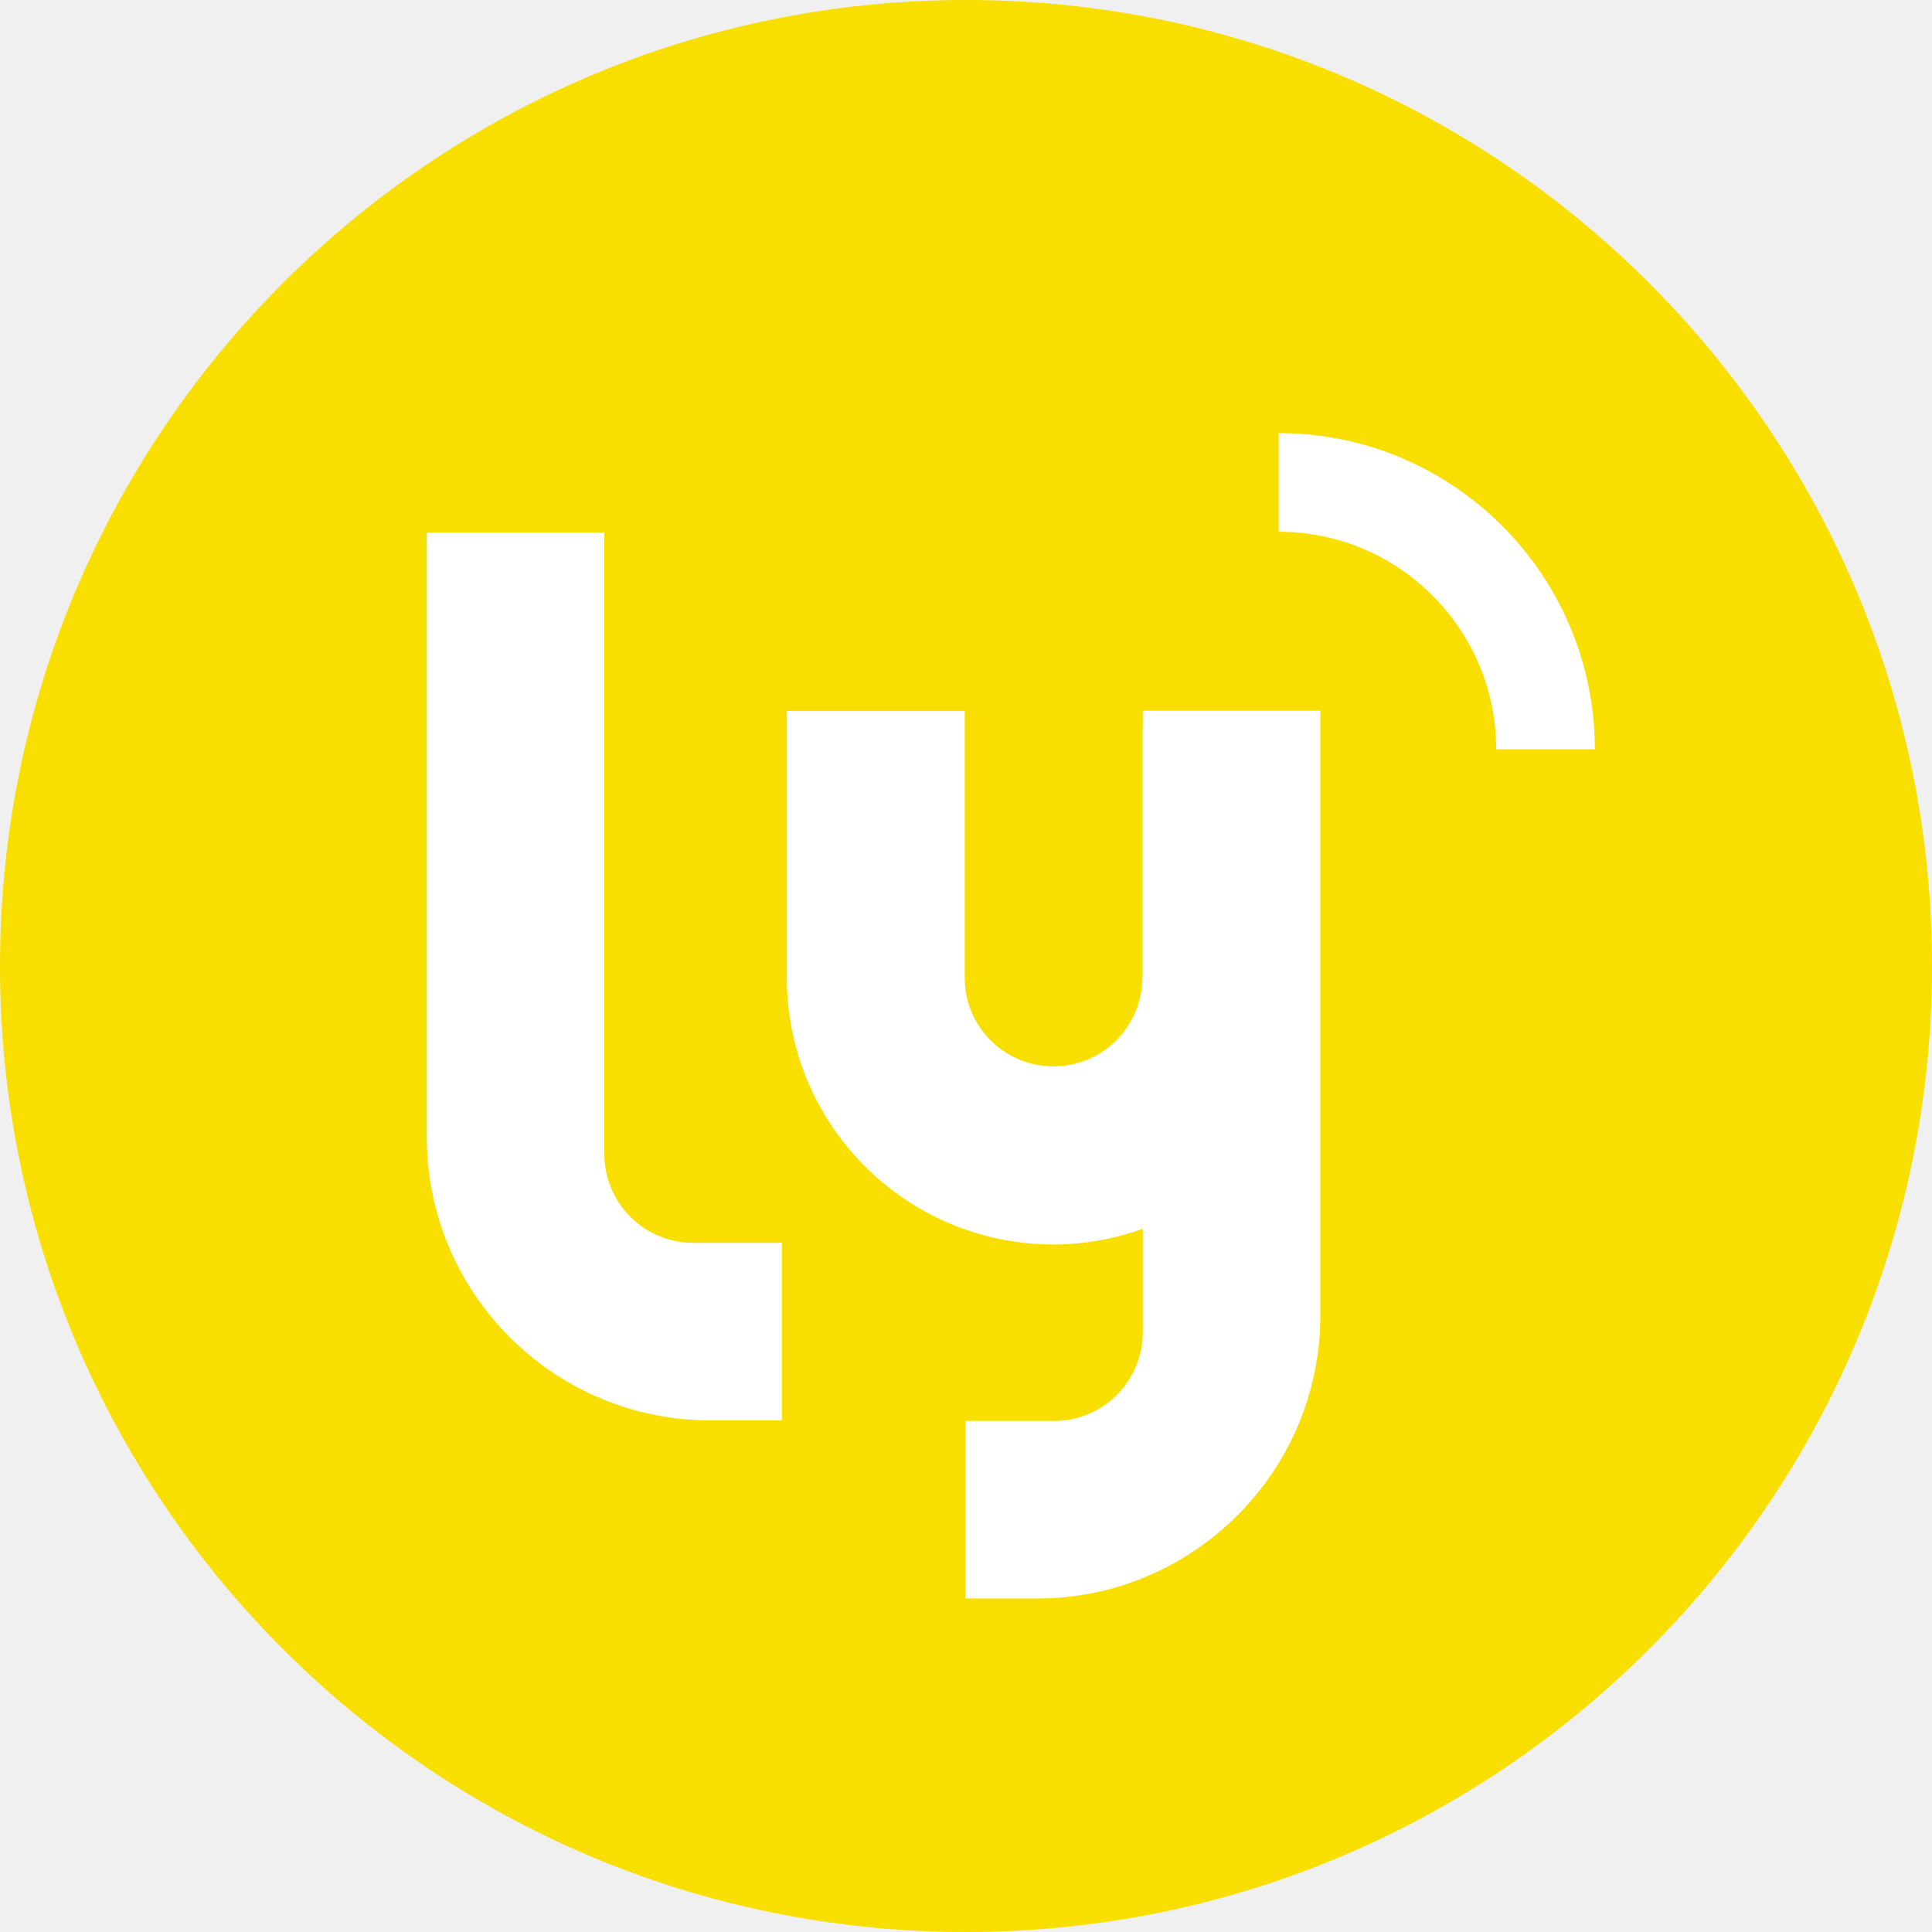
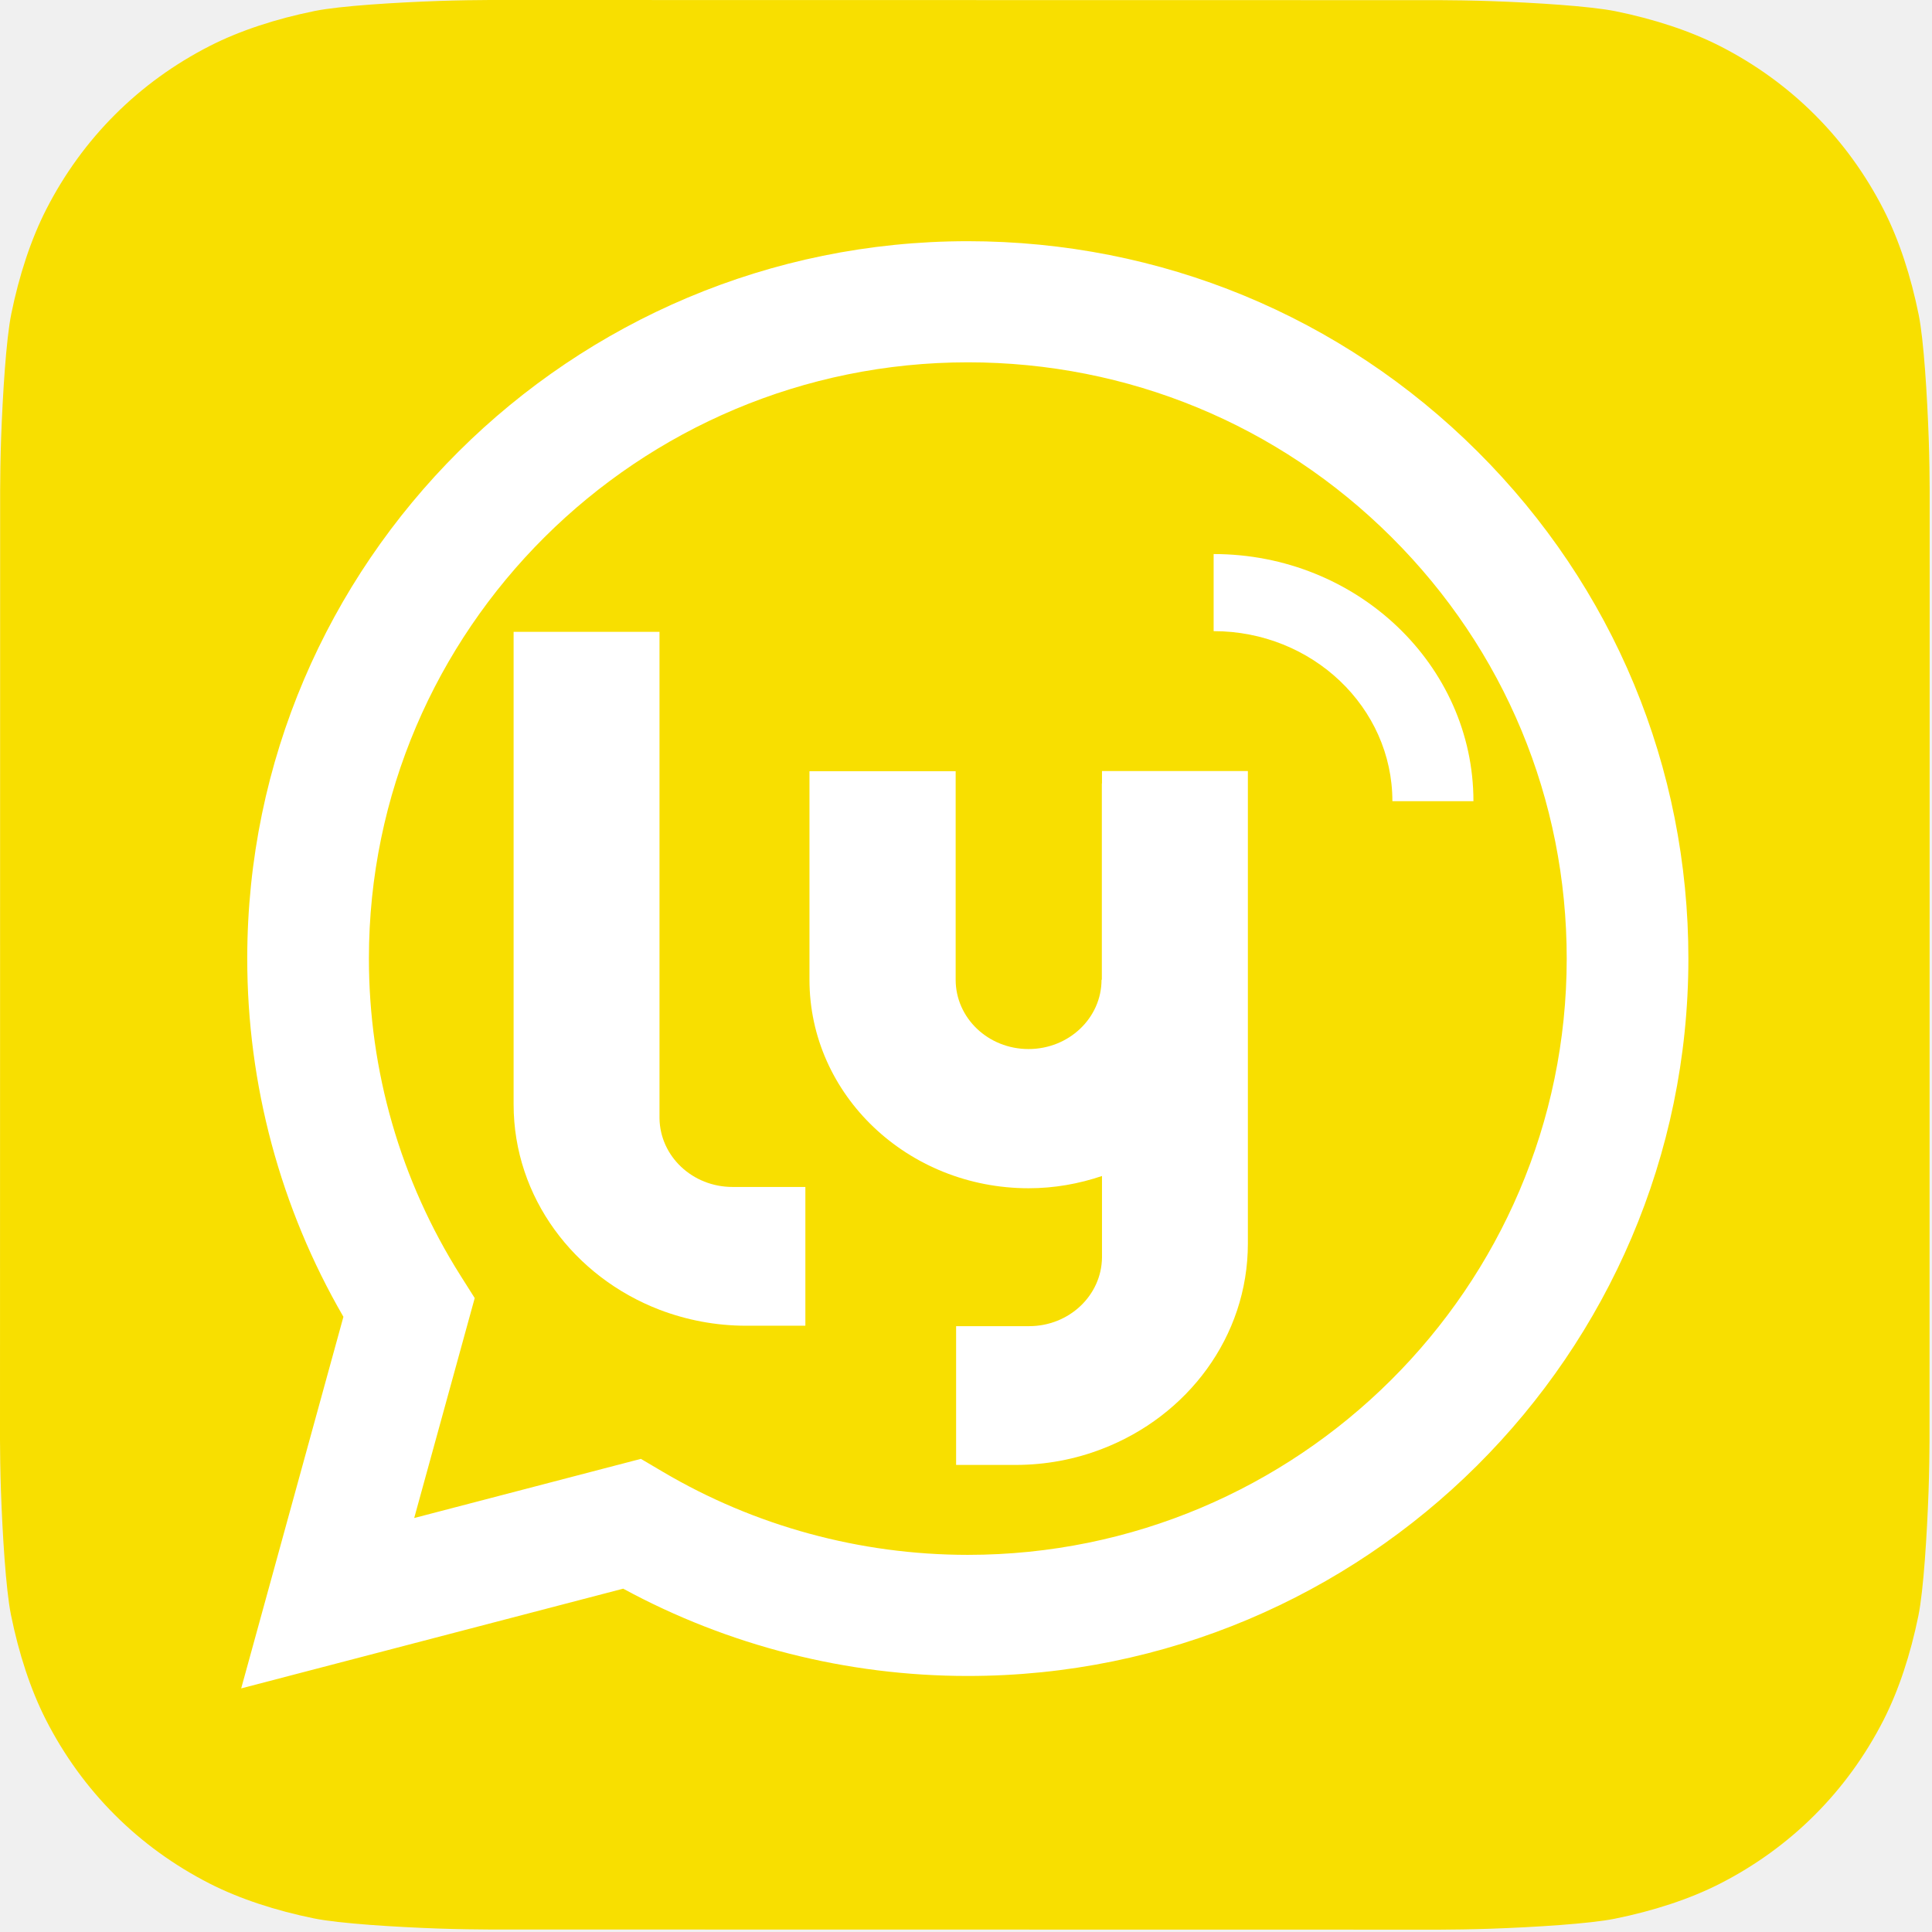
- <svg xmlns="http://www.w3.org/2000/svg" width="24" height="24" viewBox="0 0 66 66" fill="none">
-   <path fill-rule="evenodd" clip-rule="evenodd" d="M66 33.003C66 51.23 51.226 66 33 66C14.774 66 0 51.224 0 33.003C0 14.782 14.774 0 33 0C51.226 0 66 14.776 66 33.003Z" fill="#F8DF00" />
-   <path fill-rule="evenodd" clip-rule="evenodd" d="M54.482 25.596H51.112C51.112 21.496 47.781 18.165 43.681 18.165V14.795C49.639 14.795 54.482 19.645 54.482 25.596Z" fill="white" />
-   <path fill-rule="evenodd" clip-rule="evenodd" d="M23.68 42.457C22.017 42.457 20.669 41.122 20.644 39.459V39.446C20.644 39.434 20.644 39.427 20.644 39.421V29.879V18.196H14.579V38.848C14.579 42.91 17.092 46.387 20.644 47.823C21.759 48.27 22.974 48.522 24.246 48.522H26.709V42.457C26.715 42.457 23.73 42.457 23.68 42.457Z" fill="white" />
-   <path fill-rule="evenodd" clip-rule="evenodd" d="M39.04 24.286V24.821H39.033V33.4H39.021C39.021 35.075 37.661 36.429 35.986 36.429C34.31 36.429 32.956 35.075 32.956 33.4V24.815V24.286H26.879V33.4C26.879 38.432 30.96 42.513 35.992 42.513C37.062 42.513 38.083 42.318 39.04 41.978V45.505C39.04 45.511 39.04 45.524 39.04 45.53V45.543C39.021 47.199 37.673 48.541 36.011 48.541C35.967 48.541 32.975 48.541 32.975 48.541V54.606H35.438C36.71 54.606 37.925 54.361 39.04 53.907C42.592 52.477 45.105 49.001 45.105 44.932V24.28H39.04V24.286Z" fill="white" />
+ <svg xmlns="http://www.w3.org/2000/svg" width="800" height="800" viewBox="0 0 800 800" fill="none">
+   <g clip-path="url(#clip0_7_92)">
+     <path d="M798.971 596.267C798.971 600.64 798.837 610.128 798.575 617.458C797.932 635.39 796.509 658.531 794.36 669.074C791.129 684.918 786.251 699.873 779.892 712.321C772.369 727.045 762.771 740.235 751.366 751.618C739.987 762.979 726.81 772.539 712.107 780.033C699.595 786.409 684.546 791.289 668.611 794.506C658.172 796.613 635.206 798.008 617.387 798.642C610.051 798.903 600.561 799.035 596.203 799.035L202.769 798.972C198.393 798.972 188.907 798.838 181.578 798.575C163.644 797.933 140.504 796.51 129.961 794.362C114.116 791.13 99.161 786.253 86.714 779.894C71.989 772.369 58.8 762.772 47.416 751.367C36.056 739.987 26.496 726.811 19.003 712.108C12.625 699.596 7.745 684.546 4.528 668.612C2.421 658.174 1.027 635.208 0.392 617.388C0.132 610.053 0 600.563 0 596.206L0.062 202.77C0.062 198.394 0.196 188.907 0.459 181.578C1.103 163.644 2.523 140.504 4.673 129.962C7.904 114.117 12.781 99.162 19.141 86.714C26.665 71.99 36.263 58.8 47.667 47.416C59.047 36.056 72.224 26.496 86.927 19.002C99.44 12.626 114.489 7.746 130.423 4.529C140.861 2.421 163.828 1.027 181.646 0.393C188.983 0.132 198.473 0 202.83 0L596.266 0.063C600.641 0.063 610.128 0.197 617.457 0.46C635.39 1.103 658.529 2.524 669.074 4.674C684.917 7.905 699.873 12.782 712.321 19.142C727.045 26.666 740.234 36.264 751.618 47.668C762.977 59.047 772.538 72.224 780.031 86.927C786.409 99.441 791.289 114.489 794.506 130.423C796.613 140.862 798.007 163.828 798.642 181.647C798.903 188.984 799.035 198.473 799.035 202.831L798.971 596.267Z" fill="url(#paint0_linear_7_92)" />
+     <path fill-rule="evenodd" clip-rule="evenodd" d="M610.119 331.755H576.559C576.559 292.909 543.376 261.343 502.541 261.343V229.419C561.881 229.419 610.119 275.366 610.119 331.755Z" fill="white" />
+     <path fill-rule="evenodd" clip-rule="evenodd" d="M303.317 491.494C286.757 491.494 273.333 478.843 273.082 463.09V462.971C273.082 462.851 273.082 462.791 273.082 462.732V372.33V261.639H212.675V457.302C212.675 495.79 237.704 528.729 273.082 542.334C284.185 546.571 296.291 548.957 308.963 548.957H333.489V491.494C333.551 491.494 303.819 491.494 303.317 491.494Z" fill="white" />
+     <path fill-rule="evenodd" clip-rule="evenodd" d="M456.311 319.34V324.412H456.248V405.684H456.123C456.123 421.557 442.573 434.387 425.889 434.387C409.202 434.387 395.717 421.557 395.717 405.684V324.353V319.34H335.184V405.684C335.184 453.362 375.831 492.029 425.951 492.029C436.615 492.029 446.776 490.179 456.311 486.957V520.373C456.311 520.433 456.311 520.552 456.311 520.612V520.731C456.122 536.424 442.699 549.134 426.138 549.134C425.7 549.134 395.904 549.134 395.904 549.134V606.598H420.431C433.102 606.598 445.208 604.271 456.311 599.974C491.69 586.429 516.717 553.49 516.717 514.942V319.281H456.311V319.34Z" fill="white" />
+     <path d="M99.875 699.126L142.203 545.257C116.093 500.222 102.36 449.138 102.379 396.802C102.446 233.077 236.288 99.875 400.755 99.875C480.566 99.909 555.479 130.832 611.813 186.96C668.143 243.086 699.155 317.693 699.126 397.041C699.054 560.762 565.193 693.983 400.755 693.983C400.76 693.983 400.746 693.983 400.755 693.983H400.626C350.69 693.964 301.628 681.496 258.047 657.835L99.875 699.126ZM265.372 604.081L274.434 609.425C312.502 631.916 356.148 643.811 400.66 643.835H400.755C537.438 643.835 648.687 533.109 648.744 397.023C648.769 331.073 623 269.058 576.177 222.41C529.35 175.762 467.092 150.057 400.846 150.028C264.053 150.028 152.809 260.74 152.756 396.822C152.737 443.456 165.842 488.867 190.67 528.167L196.57 537.506L171.512 628.578L265.372 604.081Z" fill="white" />
+   </g>
+   <defs>
+     <linearGradient id="paint0_linear_7_92" x1="399.977" y1="0" x2="399.977" y2="799.036" gradientUnits="userSpaceOnUse">
+       <stop stop-color="#F8DF00" />
+       <stop offset="0.5" stop-color="#F8DF00" />
+       <stop offset="1" stop-color="#F8DF00" />
+     </linearGradient>
+     <clipPath id="clip0_7_92">
+       <rect width="800" height="800" fill="white" />
+     </clipPath>
+   </defs>
</svg>
